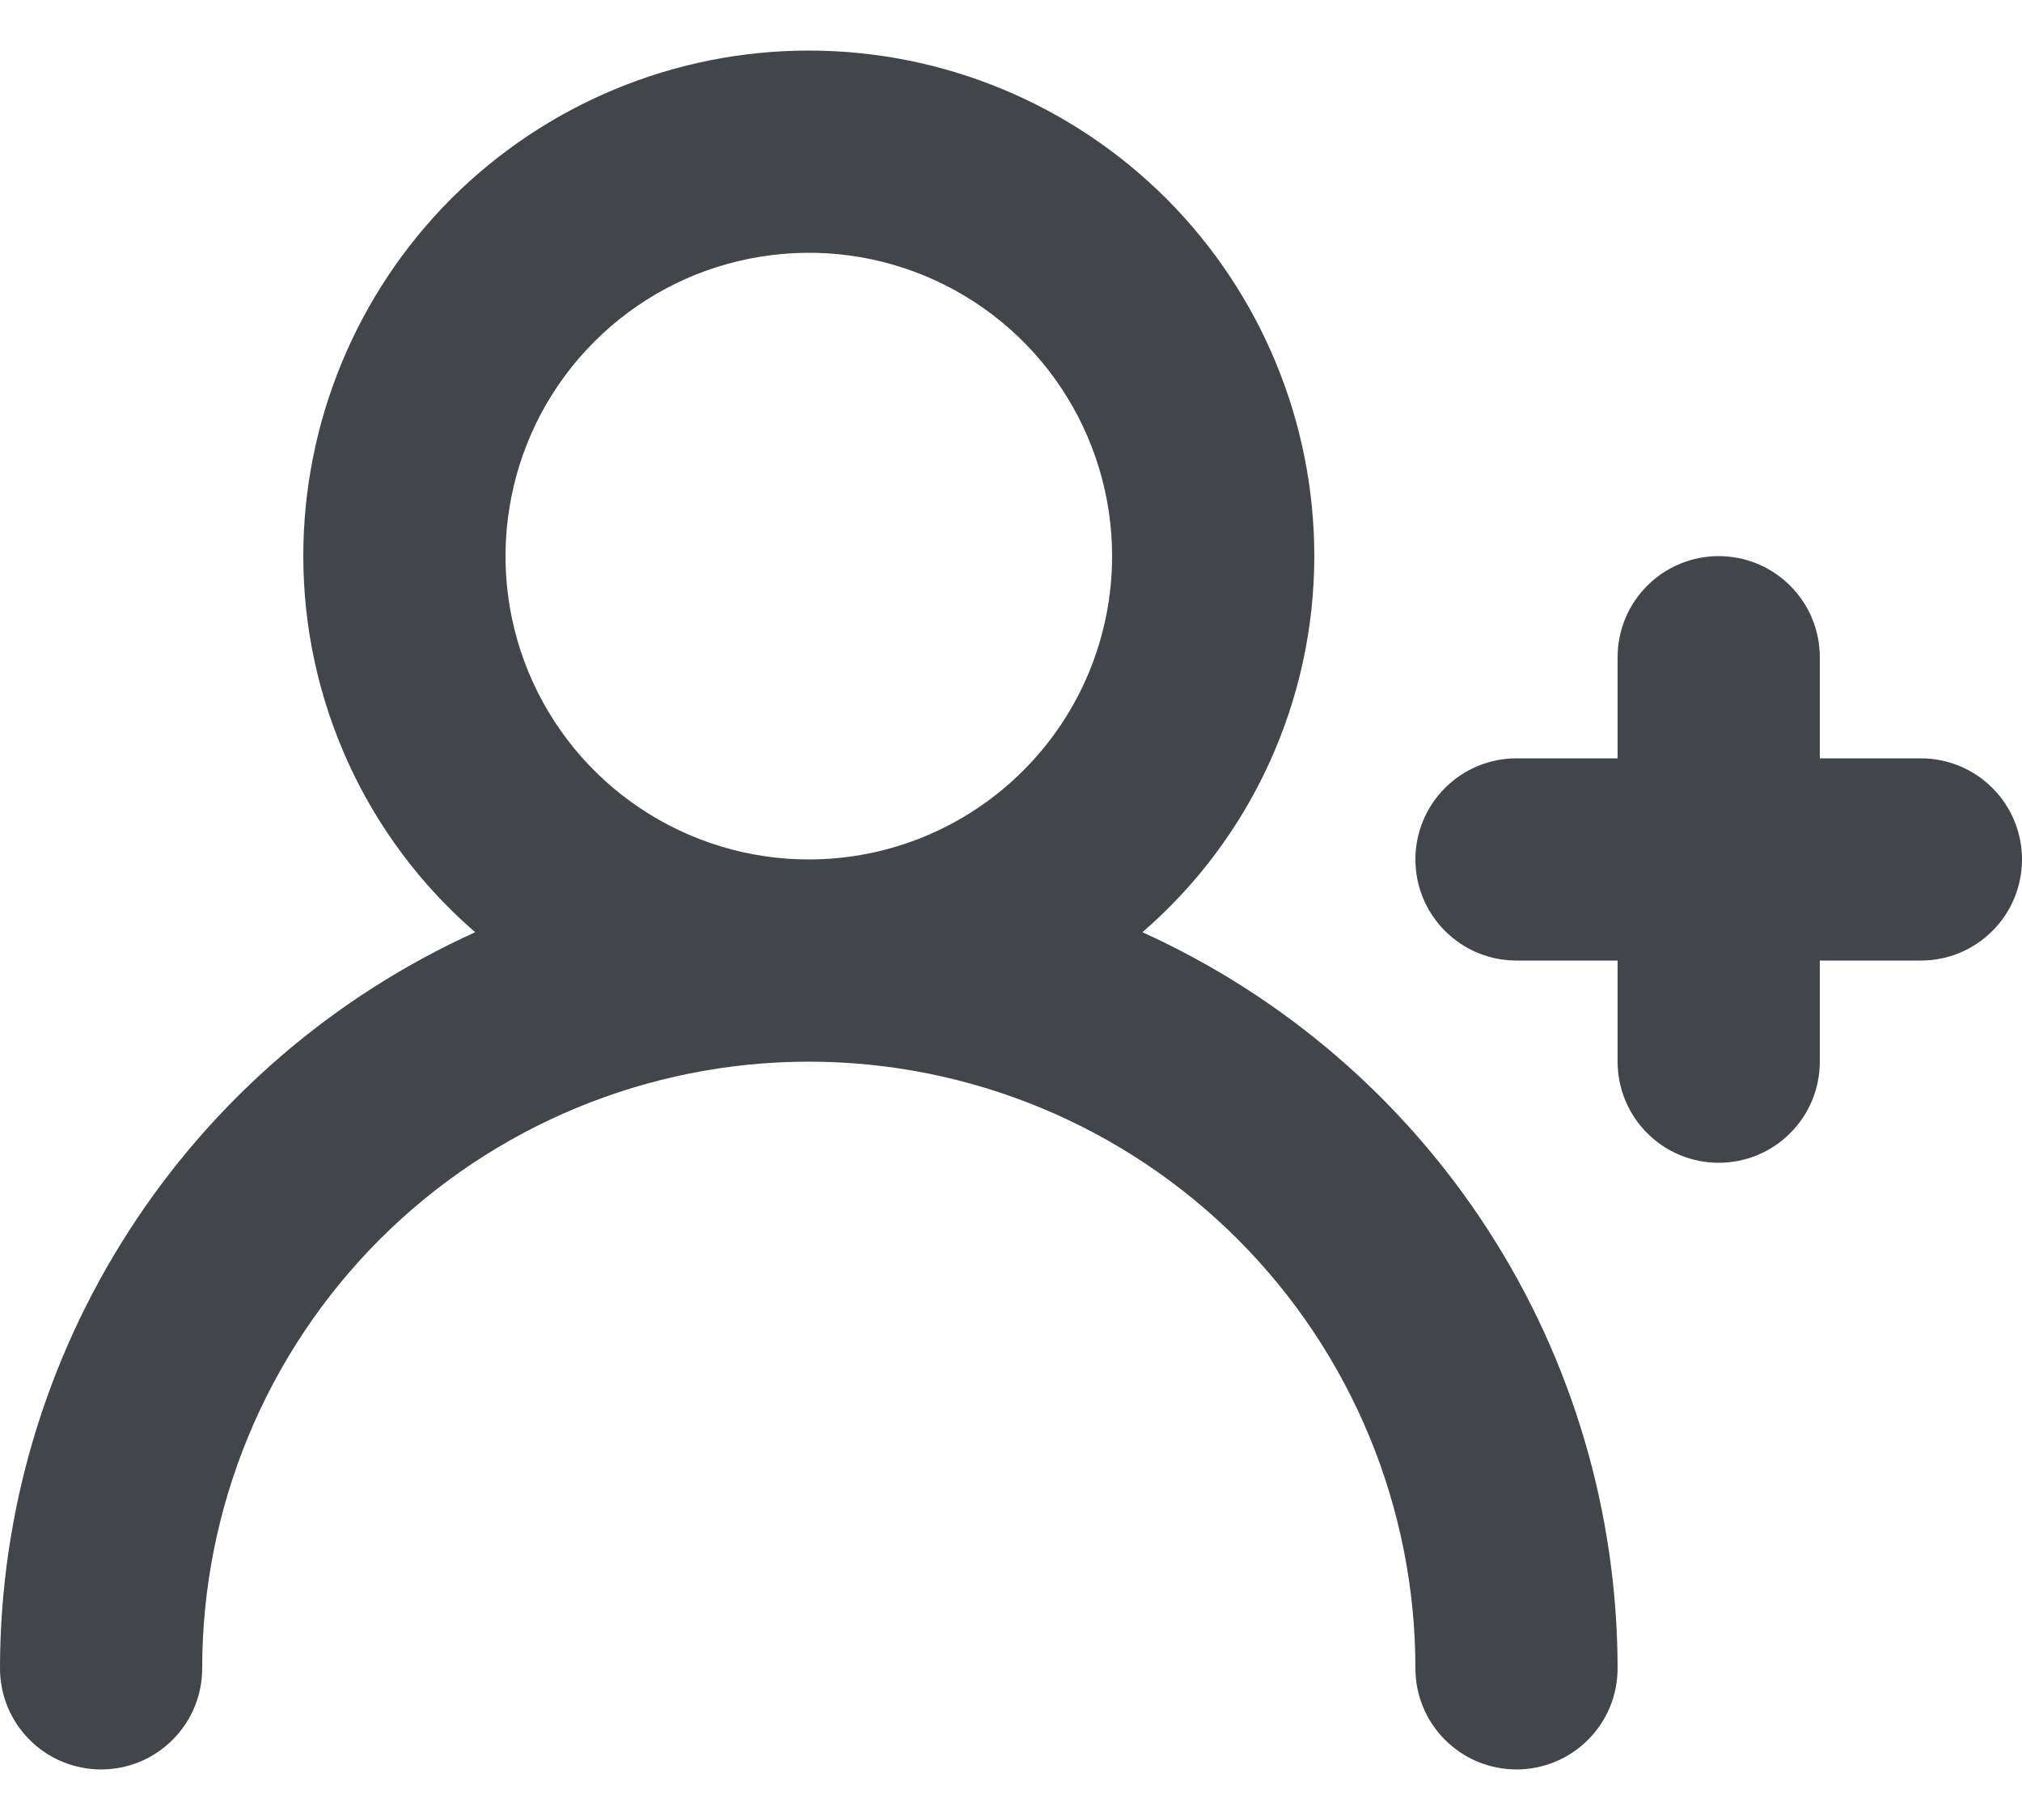
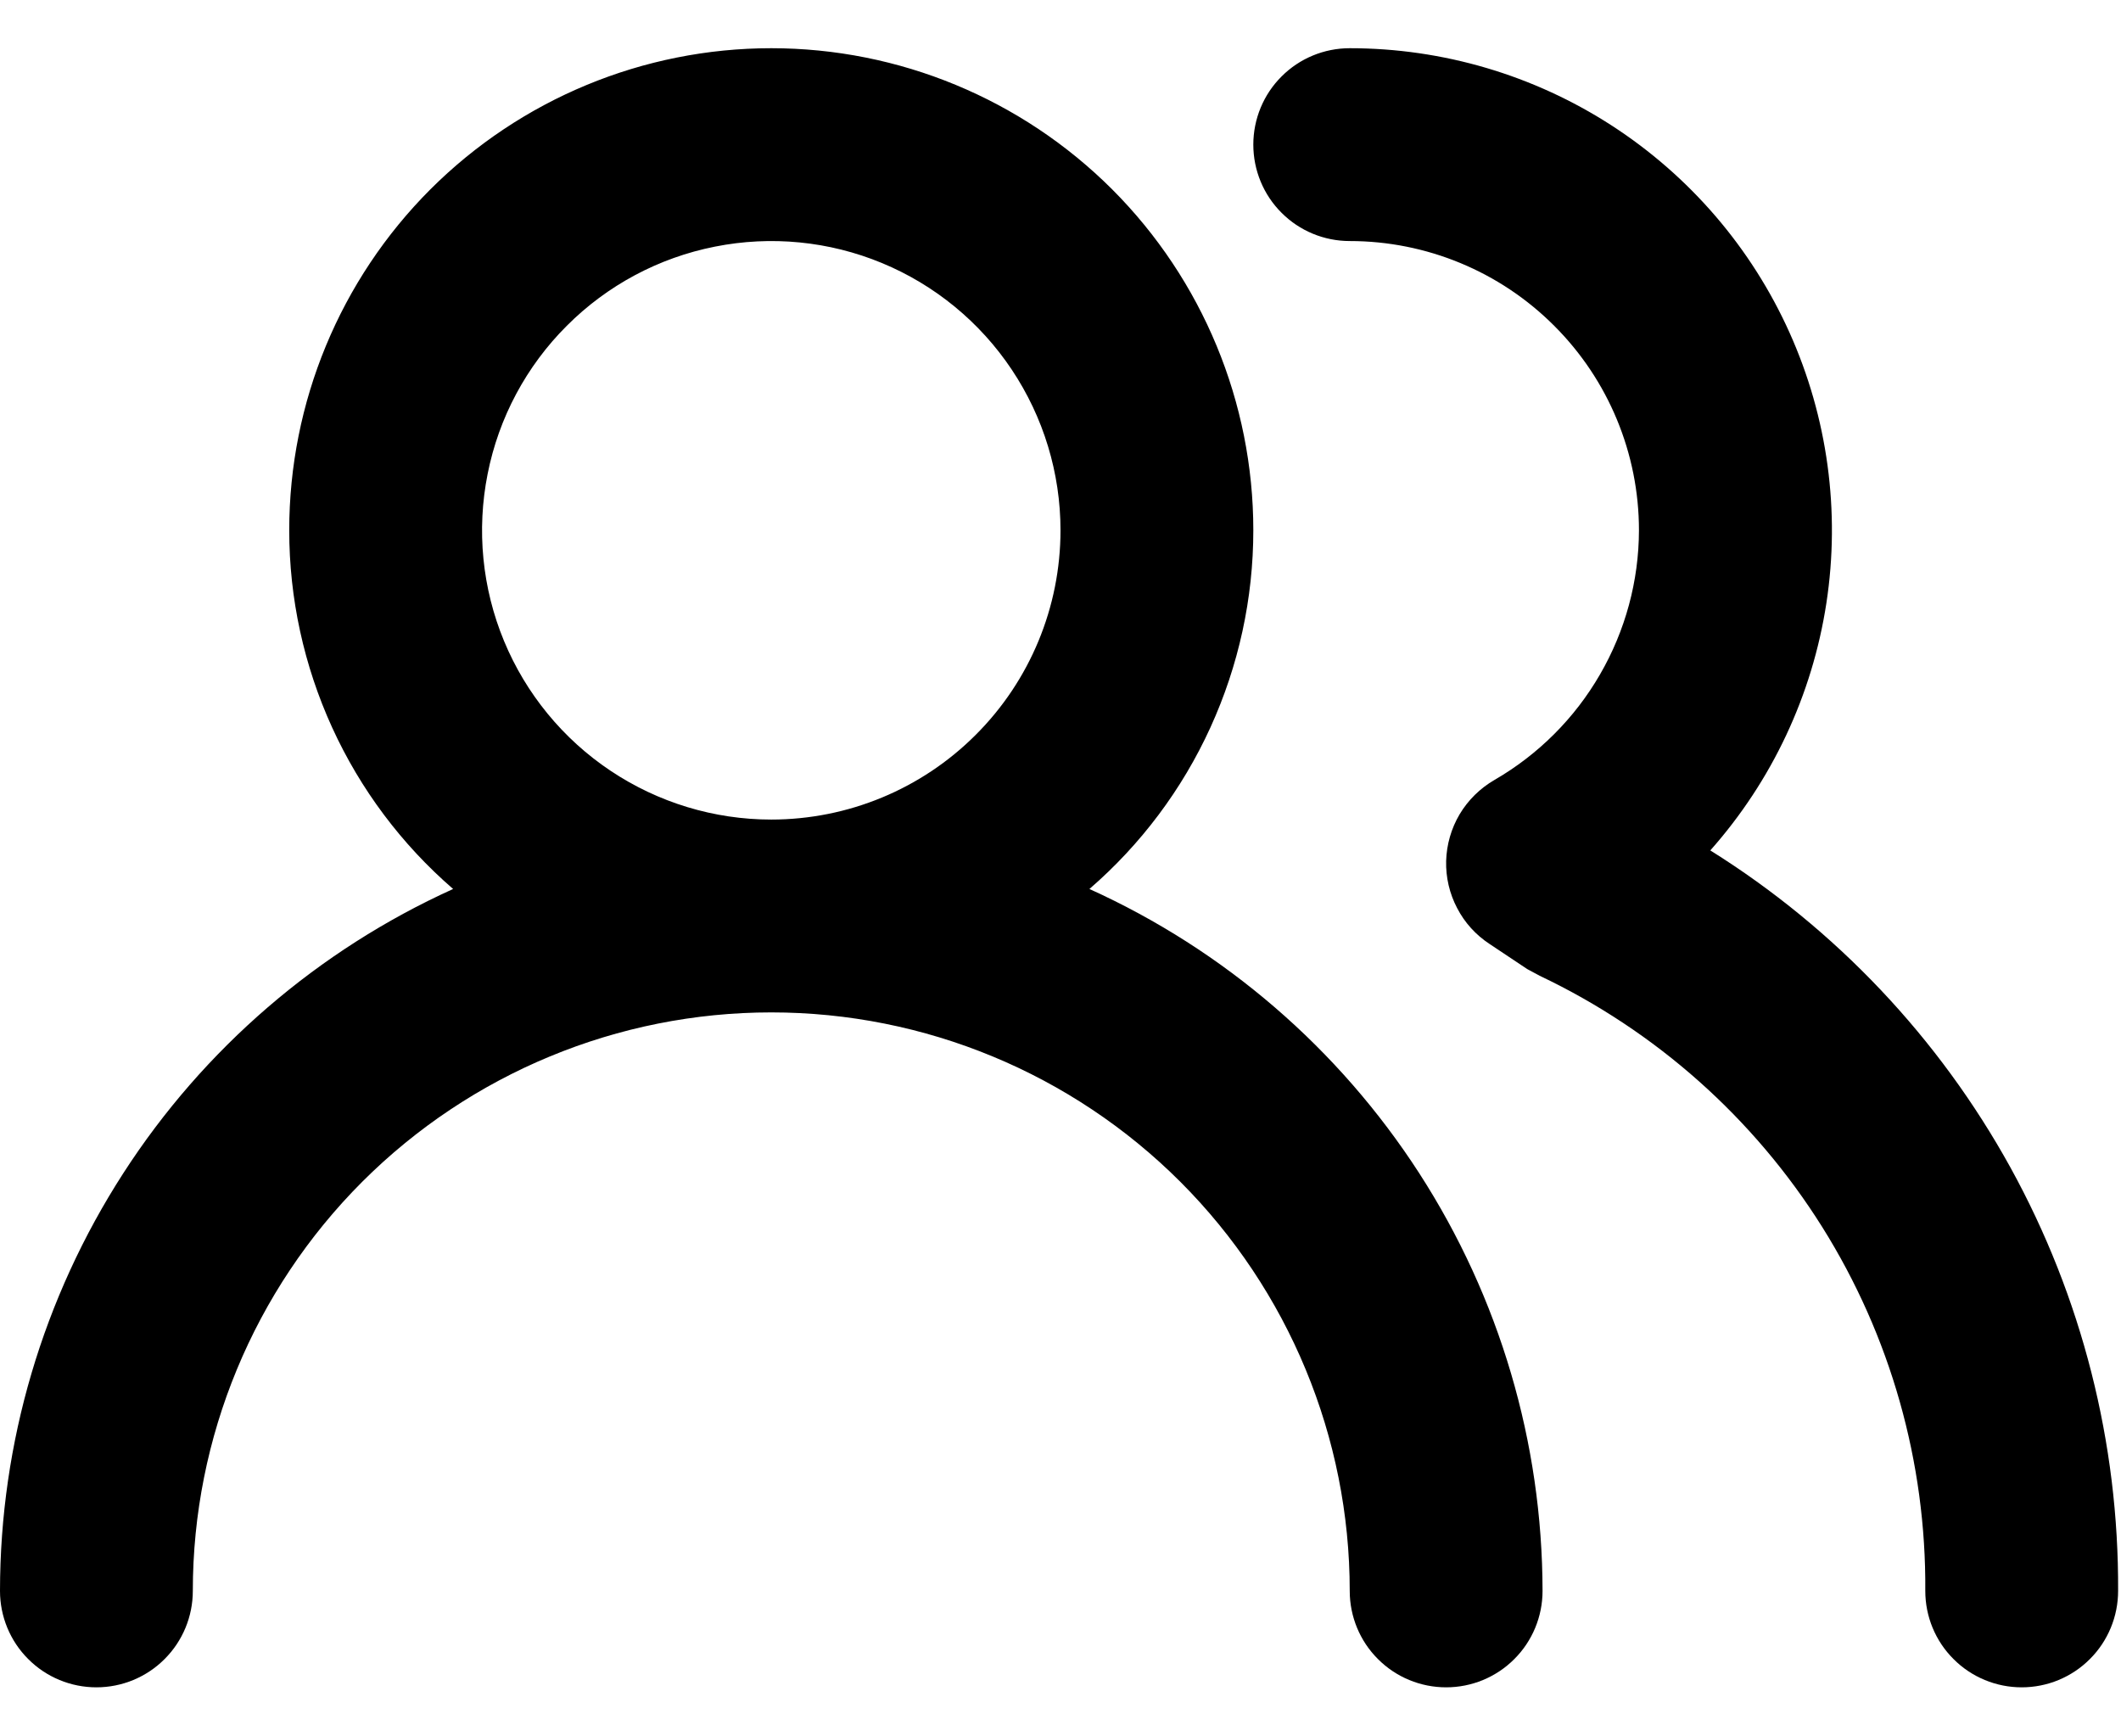
- <svg xmlns="http://www.w3.org/2000/svg" width="20" height="18" viewBox="0 0 20 18" fill="none">
-   <path d="M19 7.5H18V6.5C18 6.235 17.895 5.98 17.707 5.793C17.52 5.605 17.265 5.5 17 5.5C16.735 5.5 16.48 5.605 16.293 5.793C16.105 5.98 16 6.235 16 6.5V7.5H15C14.735 7.5 14.48 7.605 14.293 7.793C14.105 7.98 14 8.235 14 8.5C14 8.765 14.105 9.02 14.293 9.207C14.48 9.395 14.735 9.5 15 9.5H16V10.5C16 10.765 16.105 11.02 16.293 11.207C16.48 11.395 16.735 11.5 17 11.5C17.265 11.5 17.52 11.395 17.707 11.207C17.895 11.02 18 10.765 18 10.5V9.5H19C19.265 9.5 19.52 9.395 19.707 9.207C19.895 9.02 20 8.765 20 8.5C20 8.235 19.895 7.98 19.707 7.793C19.52 7.605 19.265 7.5 19 7.5ZM11.3 9.22C11.834 8.758 12.262 8.187 12.555 7.545C12.848 6.903 13 6.206 13 5.5C13 4.174 12.473 2.902 11.536 1.964C10.598 1.027 9.326 0.5 8 0.5C6.674 0.5 5.402 1.027 4.464 1.964C3.527 2.902 3 4.174 3 5.5C3 6.206 3.152 6.903 3.445 7.545C3.738 8.187 4.166 8.758 4.7 9.22C3.3 9.854 2.112 10.877 1.279 12.168C0.445 13.46 0.001 14.963 0 16.5C0 16.765 0.105 17.02 0.293 17.207C0.48 17.395 0.735 17.5 1 17.5C1.265 17.5 1.52 17.395 1.707 17.207C1.895 17.02 2 16.765 2 16.5C2 14.909 2.632 13.383 3.757 12.257C4.883 11.132 6.409 10.5 8 10.5C9.591 10.5 11.117 11.132 12.243 12.257C13.368 13.383 14 14.909 14 16.5C14 16.765 14.105 17.02 14.293 17.207C14.48 17.395 14.735 17.5 15 17.5C15.265 17.5 15.52 17.395 15.707 17.207C15.895 17.02 16 16.765 16 16.5C15.998 14.963 15.555 13.46 14.721 12.168C13.887 10.877 12.7 9.854 11.3 9.22V9.22ZM8 8.5C7.407 8.5 6.827 8.324 6.333 7.994C5.84 7.665 5.455 7.196 5.228 6.648C5.001 6.1 4.942 5.497 5.058 4.915C5.173 4.333 5.459 3.798 5.879 3.379C6.298 2.959 6.833 2.673 7.415 2.558C7.997 2.442 8.6 2.501 9.148 2.728C9.696 2.955 10.165 3.34 10.494 3.833C10.824 4.327 11 4.907 11 5.5C11 6.296 10.684 7.059 10.121 7.621C9.559 8.184 8.796 8.5 8 8.5Z" fill="#42464B" />
+ <svg xmlns="http://www.w3.org/2000/svg" width="22" height="18" viewBox="0 0 22 18" fill="none">
+   <path d="M11.3 9.22C11.834 8.758 12.262 8.187 12.555 7.545C12.848 6.903 13 6.206 13 5.5C13 4.174 12.473 2.902 11.536 1.964C10.598 1.027 9.326 0.5 8 0.5C6.674 0.5 5.402 1.027 4.464 1.964C3.527 2.902 3 4.174 3 5.5C3 6.206 3.152 6.903 3.445 7.545C3.738 8.187 4.166 8.758 4.7 9.22C3.3 9.854 2.112 10.877 1.279 12.168C0.445 13.46 0.001 14.963 0 16.5C0 16.765 0.105 17.02 0.293 17.207C0.48 17.395 0.735 17.5 1 17.5C1.265 17.5 1.52 17.395 1.707 17.207C1.895 17.02 2 16.765 2 16.5C2 14.909 2.632 13.383 3.757 12.257C4.883 11.132 6.409 10.5 8 10.5C9.591 10.5 11.117 11.132 12.243 12.257C13.368 13.383 14 14.909 14 16.5C14 16.765 14.105 17.02 14.293 17.207C14.48 17.395 14.735 17.5 15 17.5C15.265 17.5 15.52 17.395 15.707 17.207C15.895 17.02 16 16.765 16 16.5C15.998 14.963 15.555 13.46 14.721 12.168C13.887 10.877 12.7 9.854 11.3 9.22ZM8 8.5C7.407 8.5 6.827 8.324 6.333 7.994C5.84 7.665 5.455 7.196 5.228 6.648C5.001 6.1 4.942 5.497 5.058 4.915C5.173 4.333 5.459 3.798 5.879 3.379C6.298 2.959 6.833 2.673 7.415 2.558C7.997 2.442 8.6 2.501 9.148 2.728C9.696 2.955 10.165 3.34 10.494 3.833C10.824 4.327 11 4.907 11 5.5C11 6.296 10.684 7.059 10.121 7.621C9.559 8.184 8.796 8.5 8 8.5ZM17.74 8.82C18.38 8.099 18.798 7.209 18.944 6.256C19.09 5.304 18.957 4.329 18.562 3.45C18.167 2.571 17.526 1.825 16.716 1.301C15.907 0.778 14.964 0.5 14 0.5C13.735 0.5 13.48 0.605 13.293 0.793C13.105 0.98 13 1.235 13 1.5C13 1.765 13.105 2.02 13.293 2.207C13.48 2.395 13.735 2.5 14 2.5C14.796 2.5 15.559 2.816 16.121 3.379C16.684 3.941 17 4.704 17 5.5C16.999 6.025 16.859 6.541 16.596 6.995C16.333 7.45 15.955 7.827 15.5 8.09C15.352 8.176 15.228 8.298 15.14 8.445C15.053 8.592 15.005 8.759 15 8.93C14.996 9.1 15.035 9.268 15.114 9.418C15.192 9.569 15.308 9.697 15.45 9.79L15.84 10.05L15.97 10.12C17.175 10.692 18.192 11.596 18.901 12.726C19.61 13.857 19.98 15.166 19.97 16.5C19.97 16.765 20.075 17.02 20.263 17.207C20.45 17.395 20.705 17.5 20.97 17.5C21.235 17.5 21.49 17.395 21.677 17.207C21.865 17.02 21.97 16.765 21.97 16.5C21.978 14.965 21.594 13.454 20.854 12.11C20.113 10.766 19.041 9.633 17.74 8.82Z" fill="black" />
</svg>
